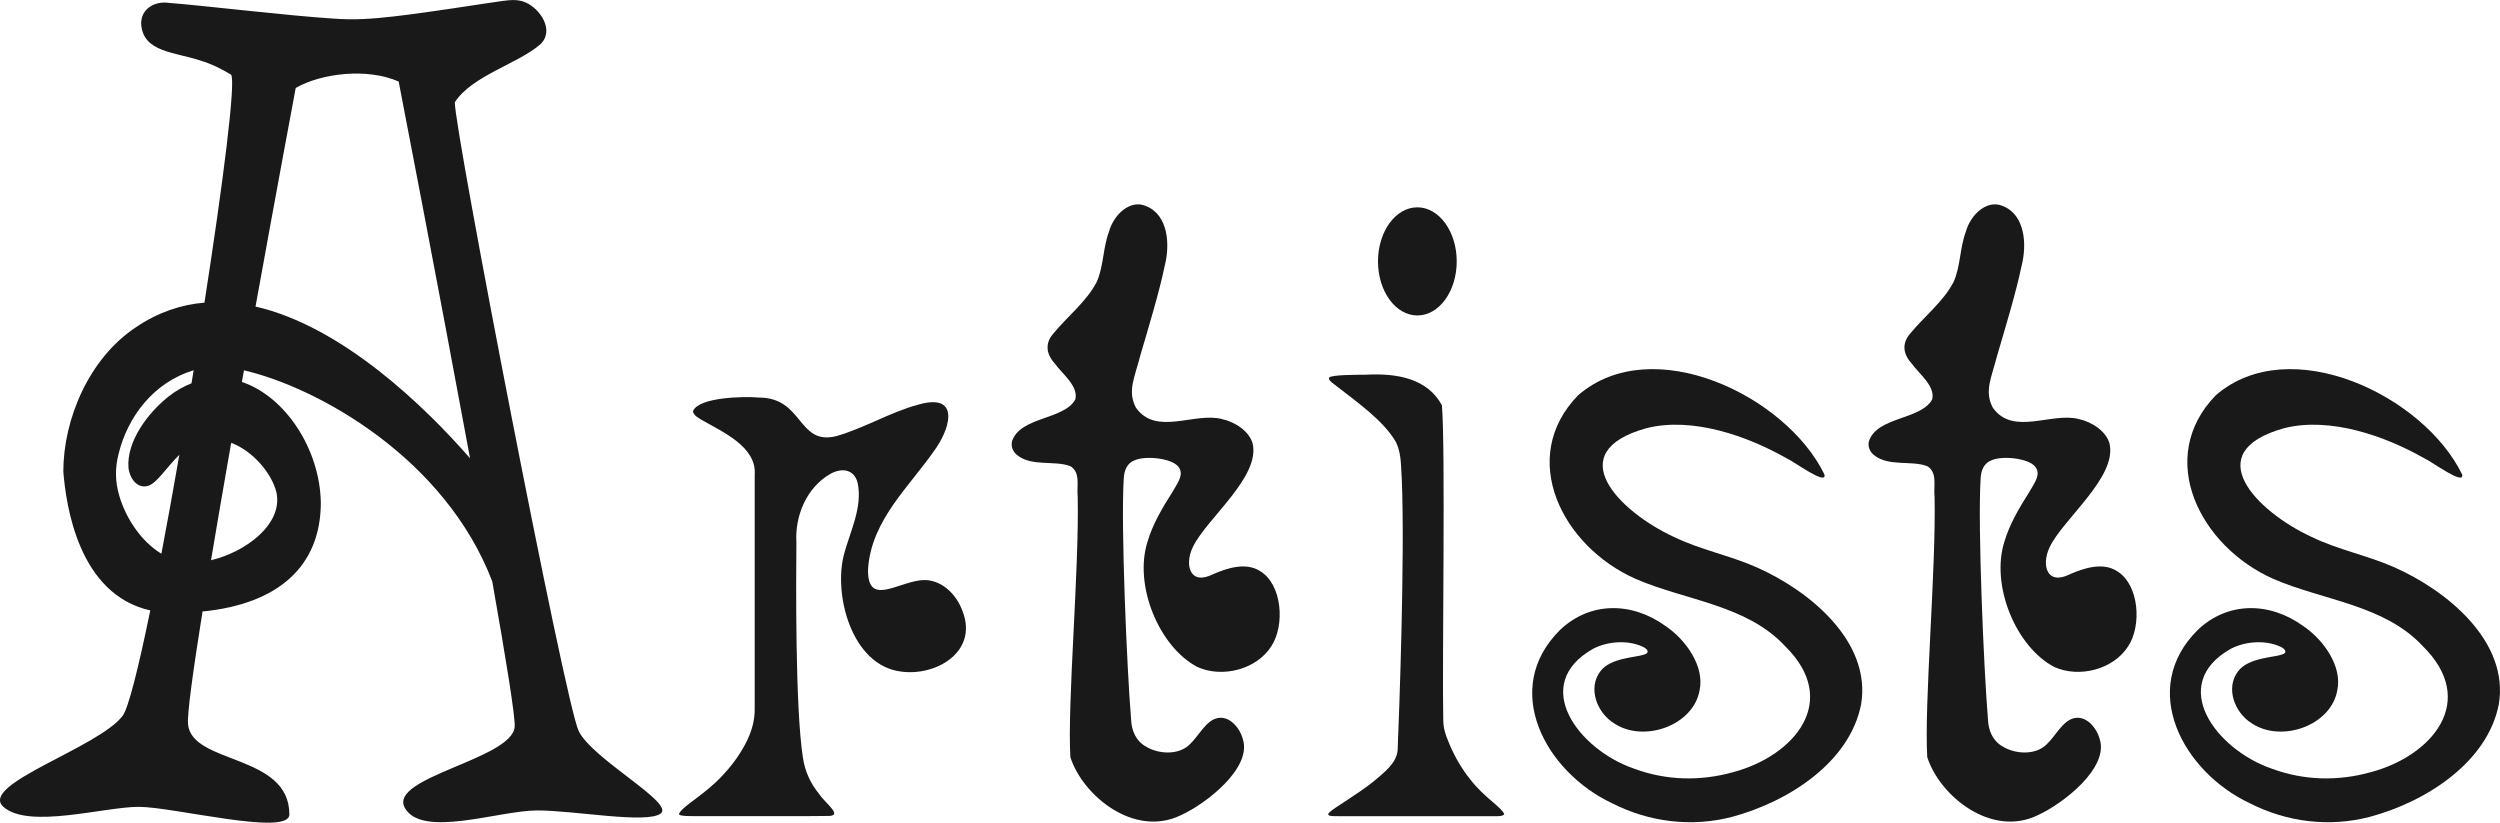
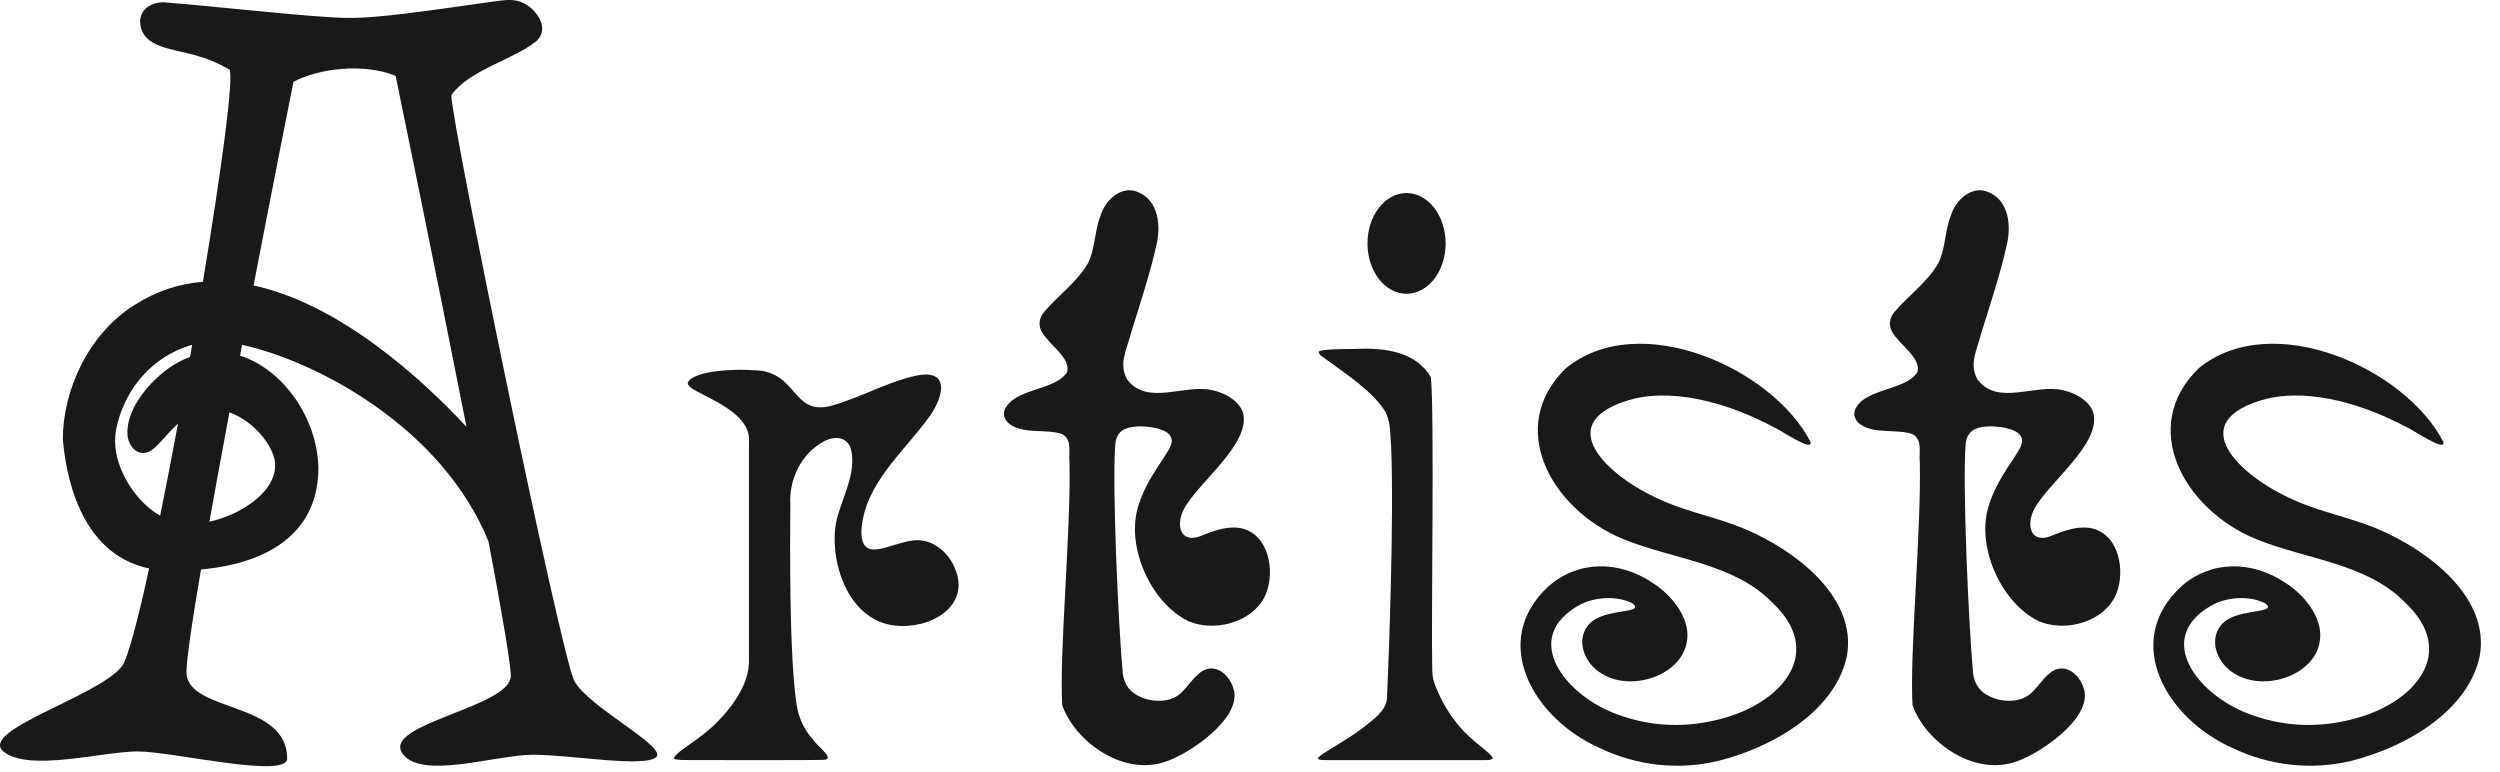
- <svg xmlns="http://www.w3.org/2000/svg" id="_レイヤー_2" data-name="レイヤー 2" viewBox="0 0 480.79 158.22">
-   <defs>
-     <style>
-       .cls-1 {
-         fill: #191919;
-       }
-     </style>
-   </defs>
-   <g id="_レイヤー_1-2" data-name="レイヤー 1">
-     <g>
-       <path class="cls-1" d="M133.27,79.15c.16.77,1.02,1.18,1.68,1.61,3.77,2.19,10.63,5.11,10.19,10.55,0,8.25,0,37.47,0,44.61.11,3.05-.86,5.75-2.62,8.6-.94,1.54-2.12,3.07-3.38,4.41-3.49,3.88-7.81,5.98-8.57,7.59.02.55,2.36.42,5.94.44,7.18-.02,18.87.04,22.64-.04,3.19.09-.46-2.47-1.53-4.11-1.76-2.12-2.84-4.49-3.22-7.2-1.49-9.65-1.3-34.3-1.24-41.35-.3-4.99,1.92-10.55,6.63-13.18,2.57-1.35,4.67-.47,5.17,1.91.92,4.51-1.42,9.16-2.6,13.45-2.16,7.8,1.38,21.57,10.97,22.72,6.74.91,14.74-3.82,11.82-11.52-1.16-3.4-4.33-6.52-8.14-6.04-4.67.56-10.24,4.99-10.07-2.15.62-9.57,8.13-15.97,13.16-23.4,2.89-4.3,4.23-10.46-3.5-8.23-5.16,1.35-10.6,4.61-15.8,6.06-7.43,1.83-6.26-7.38-14.78-7.42-2.87-.27-11.65-.1-12.74,2.6v.07Z" />
-       <path class="cls-1" d="M111.27,140.53c-2.62-5.47-23.96-116-23.8-120.87,3.33-5.13,12.18-7.41,16.42-11.12,2.87-2.65-.03-6.93-2.9-8.11-1.43-.59-2.88-.44-4.39-.24-4.61.64-13.84,2.17-20.88,2.97-4.24.49-7.63.71-11.7.41-8.64-.55-24.77-2.49-31.51-3.01-2.65-.42-5.44,1.09-5.36,4.03.32,5.48,6.46,5.4,11.34,7.04,2.13.63,4.1,1.61,5.97,2.75.9,1.49-1.57,20.85-5.14,43.82-4.48.38-8.91,1.84-13.17,4.73-9.08,6-13.98,17.77-13.97,27.77.51,6.43,2.9,23.61,16.72,26.69-2.25,10.98-4.19,18.77-5.31,20.26-4.64,6.18-27.77,13.2-22.93,17.52s19.32,0,26.02,0,28.97,5.74,28.97,1.46c0-11.71-18.71-9.56-19.49-17.34-.19-1.9.96-10.22,2.79-21.69,14.43-1.42,22.75-8.6,22.75-20.96-.17-10.2-6.78-20.37-15.18-23.18.13-.75.27-1.49.4-2.24,14.21,3.3,38.68,16.86,47.75,40.6,2.65,14.97,4.46,26.17,4.31,27.97-.52,6.23-24.41,9.69-21.12,15.58,3.29,5.89,18.17.49,25.43.49s21.05,2.62,23.78.59-13.2-10.46-15.82-15.93ZM22.97,95.44c-.85-2.78-.87-5.49-.14-8.24,1.7-6.92,6.59-13.62,14.41-16-.14.84-.28,1.67-.41,2.51-1.44.57-2.89,1.37-4.32,2.47-4.04,3.17-8.22,8.71-7.8,13.83.32,2.36,1.96,4.05,3.84,3.4,1.68-.55,3.6-3.68,5.94-5.94-1.15,6.63-2.32,13.07-3.45,19.02-3.98-2.4-6.88-6.99-8.07-11.05ZM53.17,94.71c1.29,6.19-6.08,11.5-12.59,13.03,1.18-7.03,2.5-14.72,3.88-22.58,4.22,1.59,7.81,5.88,8.71,9.55ZM49.14,58.96c4.17-23.05,7.73-42.05,7.73-42.05,4.89-2.8,13.69-3.91,19.8-1.23,0,0,7.43,38.35,13.73,72.46-8.5-9.76-24.51-25.36-41.25-29.18Z" />
-       <path class="cls-1" d="M255.58,72.63c-.13.64,1.04,1.23,1.55,1.7,3.38,2.65,9.06,6.58,11.38,10.78,1.05,2.31.88,4.48,1.08,7.14.6,14.76-.48,44.24-.8,51.98-.19,2.56-2.61,4.33-4.65,6.07-3.12,2.51-7.53,5-8.47,5.93-.95.96,1.34.66,1.98.74,6.23,0,23.59,0,29.62,0,.68.01,1.8.04,2.02-.39-.45-1.29-3.91-3.27-6.49-6.63-1.6-1.96-2.97-4.33-3.95-6.6-.95-2.29-1.31-3.26-1.29-5.34-.23-9.49.45-52.01-.26-60.08-2.77-5.12-8.59-6.19-14.57-5.87-1.76.02-6.59,0-7.1.54l-.03.04Z" />
-       <ellipse class="cls-1" cx="272.58" cy="50.27" rx="7.57" ry="10.4" />
-       <path class="cls-1" d="M473.51,91.25c.52,2.28-6-2.6-7.26-3.1-7.5-4.28-18.13-8.05-26.99-5.8-16.62,4.64-5.15,16.05,5.19,20.86,5.24,2.55,10.73,3.56,16,5.88,10.12,4.48,22.13,14.24,20.11,26.37-2.16,11.04-13.8,18.69-24.87,21.65-7.73,2-15.87,1.01-23.01-2.63-12.83-6.03-21.51-21.96-10-33.35,5.67-5.38,13.66-5.51,20.31-.71,3.91,2.66,7.49,7.75,6.51,12.33-1.19,6.81-10.77,10.16-16.46,6.35-3.29-2.04-5.09-6.77-2.62-10,1.95-2.63,6.85-2.64,8.46-3.23,1.19-.37.5-1.16-.39-1.53-2.79-1.27-6.62-1.04-9.43.41-12.27,6.89-2.87,19.43,7.88,23.09,6.21,2.29,12.72,2.41,18.97.67,11.78-3.12,20.81-13.69,9.99-24.29-7.4-7.93-19.11-8.73-28.67-12.88-14.17-6.24-22.81-23.3-11.08-35.34,14.28-12.32,39.99.13,47.32,15.18l.02.06Z" />
-       <path class="cls-1" d="M350.87,91.25c.52,2.28-6-2.6-7.26-3.1-7.5-4.28-18.13-8.05-26.99-5.8-16.62,4.64-5.15,16.05,5.19,20.86,5.24,2.55,10.73,3.56,16,5.88,10.12,4.48,22.13,14.24,20.11,26.37-2.16,11.04-13.8,18.69-24.87,21.65-7.73,2-15.87,1.01-23.01-2.63-12.83-6.03-21.51-21.96-10-33.35,5.67-5.38,13.66-5.51,20.31-.71,3.91,2.66,7.49,7.75,6.51,12.33-1.19,6.81-10.77,10.16-16.46,6.35-3.29-2.04-5.09-6.77-2.62-10,1.95-2.63,6.85-2.64,8.46-3.23,1.19-.37.5-1.16-.39-1.53-2.79-1.27-6.62-1.04-9.43.41-12.27,6.89-2.87,19.43,7.88,23.09,6.21,2.29,12.72,2.41,18.97.67,11.78-3.12,20.81-13.69,9.99-24.29-7.4-7.93-19.11-8.73-28.67-12.88-14.17-6.24-22.81-23.3-11.08-35.34,14.28-12.32,39.99.13,47.32,15.18l.02.06Z" />
-       <path class="cls-1" d="M210.77,54.48c-1.83,3.48-5.77,6.7-8.06,9.51-1.76,1.91-1.6,3.98.12,5.89,1.39,1.97,4.62,4.36,3.97,6.94-2.18,3.96-10.62,3.28-12.17,8.05-.24.99.15,1.96.94,2.62,2.82,2.32,7.3.99,10.29,2.17,2,1.23,1.17,3.74,1.4,5.93.3,14.04-2.02,39.71-1.41,50.02,2.38,7.45,12.28,15.48,21.18,11.2,5.02-2.27,13.77-9.15,11.99-14.66-.6-2.27-2.69-4.64-5.02-4.01-2.13.52-3.56,3.53-5.25,5.07-2.11,2.05-5.99,1.85-8.41.34-1.91-1.08-2.73-3.07-2.81-5.19-.8-9.54-2-37.49-1.41-46.38.08-1.53.65-2.98,2.19-3.5,2.21-.9,7.1-.31,8.32,1.29,1.06,1.41.08,2.76-1.19,4.91-1.79,2.81-3.77,6.13-4.73,9.43-2.74,8.46,2.23,20.34,9.57,24.16,4.79,2.16,11.34.5,14.2-3.96,2.66-4,2.14-11.92-2.16-14.49-2.71-1.74-6.34-.57-9.05.62-4.47,2.24-5.49-1.85-3.89-5.18,2.55-5.44,13.1-13.54,11.51-20.02-.68-2.27-3.21-4.05-5.89-4.65-5.3-1.38-12.7,3.33-16.56-2.22-1.65-3.19-.24-5.69.86-10.01,1.53-5.23,3.65-12.16,4.69-17.22,1.05-4.05.73-9.88-3.69-11.55-2.89-1.22-6.09,1.56-7.04,5.01-1.17,3.13-1,6.72-2.38,9.7l-.08.15Z" />
-       <path class="cls-1" d="M375.56,54.48c-1.83,3.48-5.77,6.7-8.06,9.51-1.76,1.91-1.6,3.98.12,5.89,1.39,1.97,4.62,4.36,3.97,6.94-2.18,3.96-10.62,3.28-12.17,8.05-.24.99.15,1.96.94,2.62,2.82,2.32,7.3.99,10.29,2.17,2,1.23,1.17,3.74,1.4,5.93.3,14.04-2.02,39.71-1.41,50.02,2.38,7.45,12.28,15.48,21.18,11.2,5.02-2.27,13.77-9.15,11.99-14.66-.6-2.27-2.69-4.64-5.02-4.01-2.13.52-3.56,3.53-5.25,5.07-2.11,2.05-5.99,1.85-8.41.34-1.91-1.08-2.73-3.07-2.81-5.19-.8-9.54-2-37.49-1.41-46.38.08-1.53.65-2.98,2.19-3.5,2.21-.9,7.1-.31,8.32,1.29,1.06,1.41.08,2.76-1.19,4.91-1.79,2.81-3.77,6.13-4.73,9.43-2.74,8.46,2.23,20.34,9.57,24.16,4.79,2.16,11.34.5,14.2-3.96,2.66-4,2.14-11.92-2.16-14.49-2.71-1.74-6.34-.57-9.05.62-4.47,2.24-5.49-1.85-3.89-5.18,2.55-5.44,13.1-13.54,11.51-20.02-.68-2.27-3.21-4.05-5.89-4.65-5.3-1.38-12.7,3.33-16.56-2.22-1.65-3.19-.24-5.69.86-10.01,1.53-5.23,3.65-12.16,4.69-17.22,1.05-4.05.73-9.88-3.69-11.55-2.89-1.22-6.09,1.56-7.04,5.01-1.17,3.13-1,6.72-2.38,9.7l-.08.15Z" />
-     </g>
-   </g>
+ <svg xmlns="http://www.w3.org/2000/svg" width="107" height="33" viewBox="0 0 107 33" fill="none">
+   <path d="M29.433 16.404C29.468 16.564 29.659 16.648 29.804 16.738C30.637 17.192 32.152 17.797 32.055 18.924C32.055 20.634 32.055 26.691 32.055 28.171C32.079 28.803 31.865 29.363 31.476 29.954C31.268 30.273 31.008 30.59 30.73 30.868C29.959 31.672 29.005 32.108 28.837 32.441C28.841 32.555 29.358 32.528 30.149 32.532C31.735 32.528 34.316 32.541 35.149 32.524C35.853 32.543 35.047 32.012 34.811 31.672C34.422 31.233 34.184 30.742 34.1 30.18C33.771 28.18 33.813 23.07 33.826 21.609C33.76 20.574 34.25 19.422 35.29 18.877C35.858 18.597 36.322 18.779 36.432 19.273C36.635 20.207 36.118 21.171 35.858 22.061C35.381 23.677 36.163 26.532 38.281 26.77C39.769 26.959 41.536 25.978 40.891 24.382C40.635 23.677 39.935 23.031 39.093 23.13C38.062 23.246 36.832 24.165 36.869 22.684C37.006 20.701 38.665 19.374 39.776 17.834C40.414 16.943 40.71 15.666 39.003 16.128C37.863 16.408 36.662 17.084 35.513 17.384C33.872 17.764 34.131 15.855 32.249 15.846C31.615 15.79 29.676 15.826 29.435 16.385V16.4L29.433 16.404Z" fill="#191919" />
+   <path d="M24.575 29.127C23.996 27.993 19.283 5.082 19.318 4.072C20.054 3.009 22.008 2.537 22.945 1.768C23.579 1.218 22.938 0.331 22.304 0.086C21.988 -0.036 21.668 -0.005 21.335 0.037C20.317 0.169 18.278 0.487 16.723 0.652C15.787 0.754 15.038 0.8 14.139 0.737C12.231 0.623 8.669 0.221 7.18 0.113C6.595 0.026 5.979 0.339 5.997 0.949C6.067 2.085 7.423 2.068 8.501 2.408C8.971 2.539 9.407 2.742 9.82 2.978C10.018 3.287 9.473 7.3 8.684 12.061C7.695 12.14 6.717 12.443 5.776 13.042C3.77 14.285 2.688 16.725 2.69 18.798C2.803 20.131 3.331 23.692 6.383 24.33C5.886 26.606 5.458 28.221 5.21 28.53C4.186 29.811 -0.923 31.266 0.146 32.161C1.215 33.057 4.413 32.161 5.893 32.161C7.372 32.161 12.291 33.351 12.291 32.464C12.291 30.037 8.159 30.482 7.986 28.87C7.944 28.476 8.198 26.751 8.603 24.374C11.79 24.079 13.627 22.591 13.627 20.029C13.589 17.915 12.13 15.807 10.274 15.224C10.303 15.069 10.334 14.915 10.363 14.76C13.501 15.444 18.905 18.255 20.909 23.175C21.494 26.279 21.893 28.6 21.86 28.973C21.745 30.265 16.469 30.982 17.196 32.203C17.923 33.423 21.209 32.304 22.812 32.304C24.416 32.304 27.461 32.847 28.064 32.426C28.667 32.006 25.149 30.258 24.57 29.125L24.575 29.127ZM5.073 19.78C4.886 19.204 4.881 18.642 5.042 18.072C5.418 16.638 6.498 15.249 8.225 14.756C8.194 14.93 8.163 15.102 8.134 15.276C7.816 15.394 7.496 15.56 7.18 15.788C6.288 16.445 5.365 17.593 5.458 18.655C5.528 19.144 5.891 19.494 6.306 19.36C6.677 19.245 7.101 18.597 7.618 18.128C7.364 19.503 7.105 20.837 6.856 22.071C5.977 21.573 5.336 20.622 5.073 19.78ZM11.743 19.629C12.028 20.912 10.4 22.013 8.963 22.33C9.223 20.873 9.515 19.279 9.82 17.649C10.752 17.979 11.544 18.868 11.743 19.629ZM10.853 12.219C11.774 7.441 12.56 3.502 12.56 3.502C13.64 2.922 15.584 2.692 16.933 3.248C16.933 3.248 18.574 11.197 19.965 18.267C18.088 16.244 14.552 13.011 10.855 12.219H10.853Z" fill="#191919" />
+   <path d="M56.446 15.052C56.417 15.184 56.675 15.307 56.788 15.404C57.535 15.953 58.789 16.768 59.301 17.639C59.533 18.117 59.496 18.567 59.54 19.119C59.672 22.178 59.434 28.289 59.363 29.893C59.321 30.424 58.787 30.791 58.336 31.151C57.647 31.672 56.673 32.188 56.466 32.38C56.256 32.579 56.761 32.517 56.903 32.534C58.279 32.534 62.113 32.534 63.444 32.534C63.595 32.536 63.842 32.542 63.891 32.453C63.791 32.186 63.027 31.775 62.457 31.079C62.104 30.672 61.801 30.181 61.585 29.711C61.375 29.236 61.296 29.035 61.3 28.604C61.249 26.637 61.399 17.823 61.243 16.15C60.631 15.089 59.346 14.867 58.025 14.934C57.636 14.938 56.569 14.934 56.457 15.046L56.45 15.054L56.446 15.052Z" fill="#191919" />
+   <path d="M60.2 12.573C61.123 12.573 61.872 11.608 61.872 10.417C61.872 9.227 61.123 8.262 60.2 8.262C59.277 8.262 58.528 9.227 58.528 10.417C58.528 11.608 59.277 12.573 60.2 12.573Z" fill="#191919" />
+   <path d="M104.576 18.912C104.691 19.384 103.251 18.373 102.973 18.269C101.316 17.382 98.969 16.601 97.012 17.067C93.341 18.029 95.874 20.394 98.158 21.391C99.315 21.919 100.528 22.129 101.692 22.61C103.927 23.538 106.579 25.561 106.133 28.076C105.656 30.364 103.085 31.95 100.64 32.563C98.933 32.978 97.135 32.773 95.558 32.018C92.725 30.768 90.808 27.466 93.35 25.105C94.602 23.99 96.367 23.963 97.835 24.958C98.699 25.509 99.49 26.564 99.273 27.514C99.01 28.925 96.895 29.62 95.638 28.83C94.912 28.407 94.514 27.427 95.059 26.757C95.49 26.212 96.572 26.21 96.928 26.088C97.191 26.011 97.038 25.847 96.842 25.771C96.225 25.507 95.38 25.555 94.759 25.856C92.049 27.284 94.125 29.883 96.499 30.642C97.871 31.116 99.309 31.141 100.689 30.781C103.291 30.134 105.285 27.943 102.895 25.746C101.261 24.102 98.675 23.936 96.563 23.076C93.434 21.782 91.526 18.246 94.116 15.751C97.27 13.197 102.948 15.777 104.567 18.897L104.571 18.91L104.576 18.912Z" fill="#191919" />
+   <path d="M77.491 18.912C77.606 19.384 76.166 18.373 75.887 18.269C74.231 17.382 71.883 16.601 69.927 17.067C66.256 18.029 68.789 20.394 71.073 21.391C72.23 21.919 73.442 22.129 74.606 22.61C76.841 23.538 79.494 25.561 79.048 28.076C78.571 30.364 76 31.95 73.555 32.563C71.848 32.978 70.05 32.773 68.473 32.018C65.64 30.768 63.723 27.466 66.265 25.105C67.517 23.99 69.282 23.963 70.75 24.958C71.614 25.509 72.404 26.564 72.188 27.514C71.925 28.925 69.809 29.62 68.553 28.83C67.826 28.407 67.429 27.427 67.974 26.757C68.405 26.212 69.487 26.21 69.843 26.088C70.105 26.011 69.953 25.847 69.757 25.771C69.14 25.507 68.294 25.555 67.674 25.856C64.964 27.284 67.04 29.883 69.414 30.642C70.786 31.116 72.223 31.141 73.604 30.781C76.205 30.134 78.2 27.943 75.81 25.746C74.176 24.102 71.59 23.936 69.478 23.076C66.349 21.782 64.441 18.246 67.031 15.751C70.185 13.197 75.863 15.777 77.482 18.897L77.486 18.91L77.491 18.912Z" fill="#191919" />
+   <path d="M46.549 11.29C46.145 12.011 45.275 12.678 44.769 13.261C44.38 13.657 44.416 14.086 44.796 14.482C45.103 14.89 45.816 15.385 45.672 15.92C45.191 16.741 43.327 16.6 42.985 17.589C42.932 17.794 43.018 17.995 43.192 18.132C43.815 18.613 44.805 18.337 45.465 18.582C45.907 18.837 45.723 19.357 45.774 19.811C45.84 22.721 45.328 28.042 45.463 30.179C45.988 31.723 48.175 33.388 50.14 32.501C51.249 32.03 53.181 30.604 52.788 29.462C52.656 28.991 52.194 28.5 51.68 28.631C51.209 28.738 50.893 29.362 50.52 29.682C50.054 30.107 49.197 30.065 48.663 29.752C48.241 29.528 48.06 29.116 48.042 28.676C47.866 26.699 47.6 20.905 47.731 19.063C47.748 18.745 47.874 18.445 48.215 18.337C48.703 18.151 49.783 18.273 50.052 18.605C50.286 18.897 50.07 19.177 49.789 19.622C49.394 20.205 48.957 20.893 48.745 21.577C48.139 23.331 49.237 25.793 50.858 26.585C51.916 27.033 53.363 26.689 53.994 25.764C54.582 24.935 54.467 23.293 53.517 22.761C52.919 22.4 52.117 22.642 51.519 22.889C50.531 23.353 50.306 22.506 50.659 21.815C51.222 20.688 53.553 19.009 53.201 17.666C53.051 17.195 52.492 16.826 51.901 16.702C50.73 16.416 49.096 17.392 48.243 16.241C47.879 15.58 48.19 15.062 48.433 14.167C48.771 13.082 49.239 11.646 49.469 10.597C49.701 9.758 49.63 8.549 48.654 8.203C48.016 7.95 47.309 8.527 47.099 9.242C46.841 9.89 46.878 10.635 46.574 11.252L46.556 11.283L46.549 11.29Z" fill="#191919" />
+   <path d="M82.943 11.29C82.539 12.011 81.669 12.678 81.163 13.261C80.775 13.657 80.81 14.086 81.19 14.482C81.497 14.89 82.21 15.385 82.067 15.92C81.585 16.741 79.721 16.6 79.379 17.589C79.326 17.794 79.412 17.995 79.586 18.132C80.209 18.613 81.199 18.337 81.859 18.582C82.301 18.837 82.117 19.357 82.168 19.811C82.234 22.721 81.722 28.042 81.857 30.179C82.382 31.723 84.569 33.388 86.534 32.501C87.643 32.03 89.576 30.604 89.182 29.462C89.05 28.991 88.588 28.5 88.074 28.631C87.603 28.738 87.287 29.362 86.914 29.682C86.448 30.107 85.591 30.065 85.057 29.752C84.635 29.528 84.454 29.116 84.436 28.676C84.26 26.699 83.995 20.905 84.125 19.063C84.143 18.745 84.268 18.445 84.609 18.337C85.097 18.151 86.177 18.273 86.446 18.605C86.68 18.897 86.464 19.177 86.183 19.622C85.788 20.205 85.351 20.893 85.139 21.577C84.534 23.331 85.631 25.793 87.252 26.585C88.31 27.033 89.757 26.689 90.388 25.764C90.976 24.935 90.861 23.293 89.911 22.761C89.313 22.4 88.511 22.642 87.912 22.889C86.925 23.353 86.7 22.506 87.053 21.815C87.617 20.688 89.947 19.009 89.595 17.666C89.445 17.195 88.886 16.826 88.295 16.702C87.124 16.416 85.49 17.392 84.637 16.241C84.273 15.58 84.584 15.062 84.827 14.167C85.165 13.082 85.633 11.646 85.863 10.597C86.095 9.758 86.024 8.549 85.048 8.203C84.41 7.95 83.703 8.527 83.493 9.242C83.235 9.89 83.272 10.635 82.968 11.252L82.95 11.283L82.943 11.29Z" fill="#191919" />
</svg>
